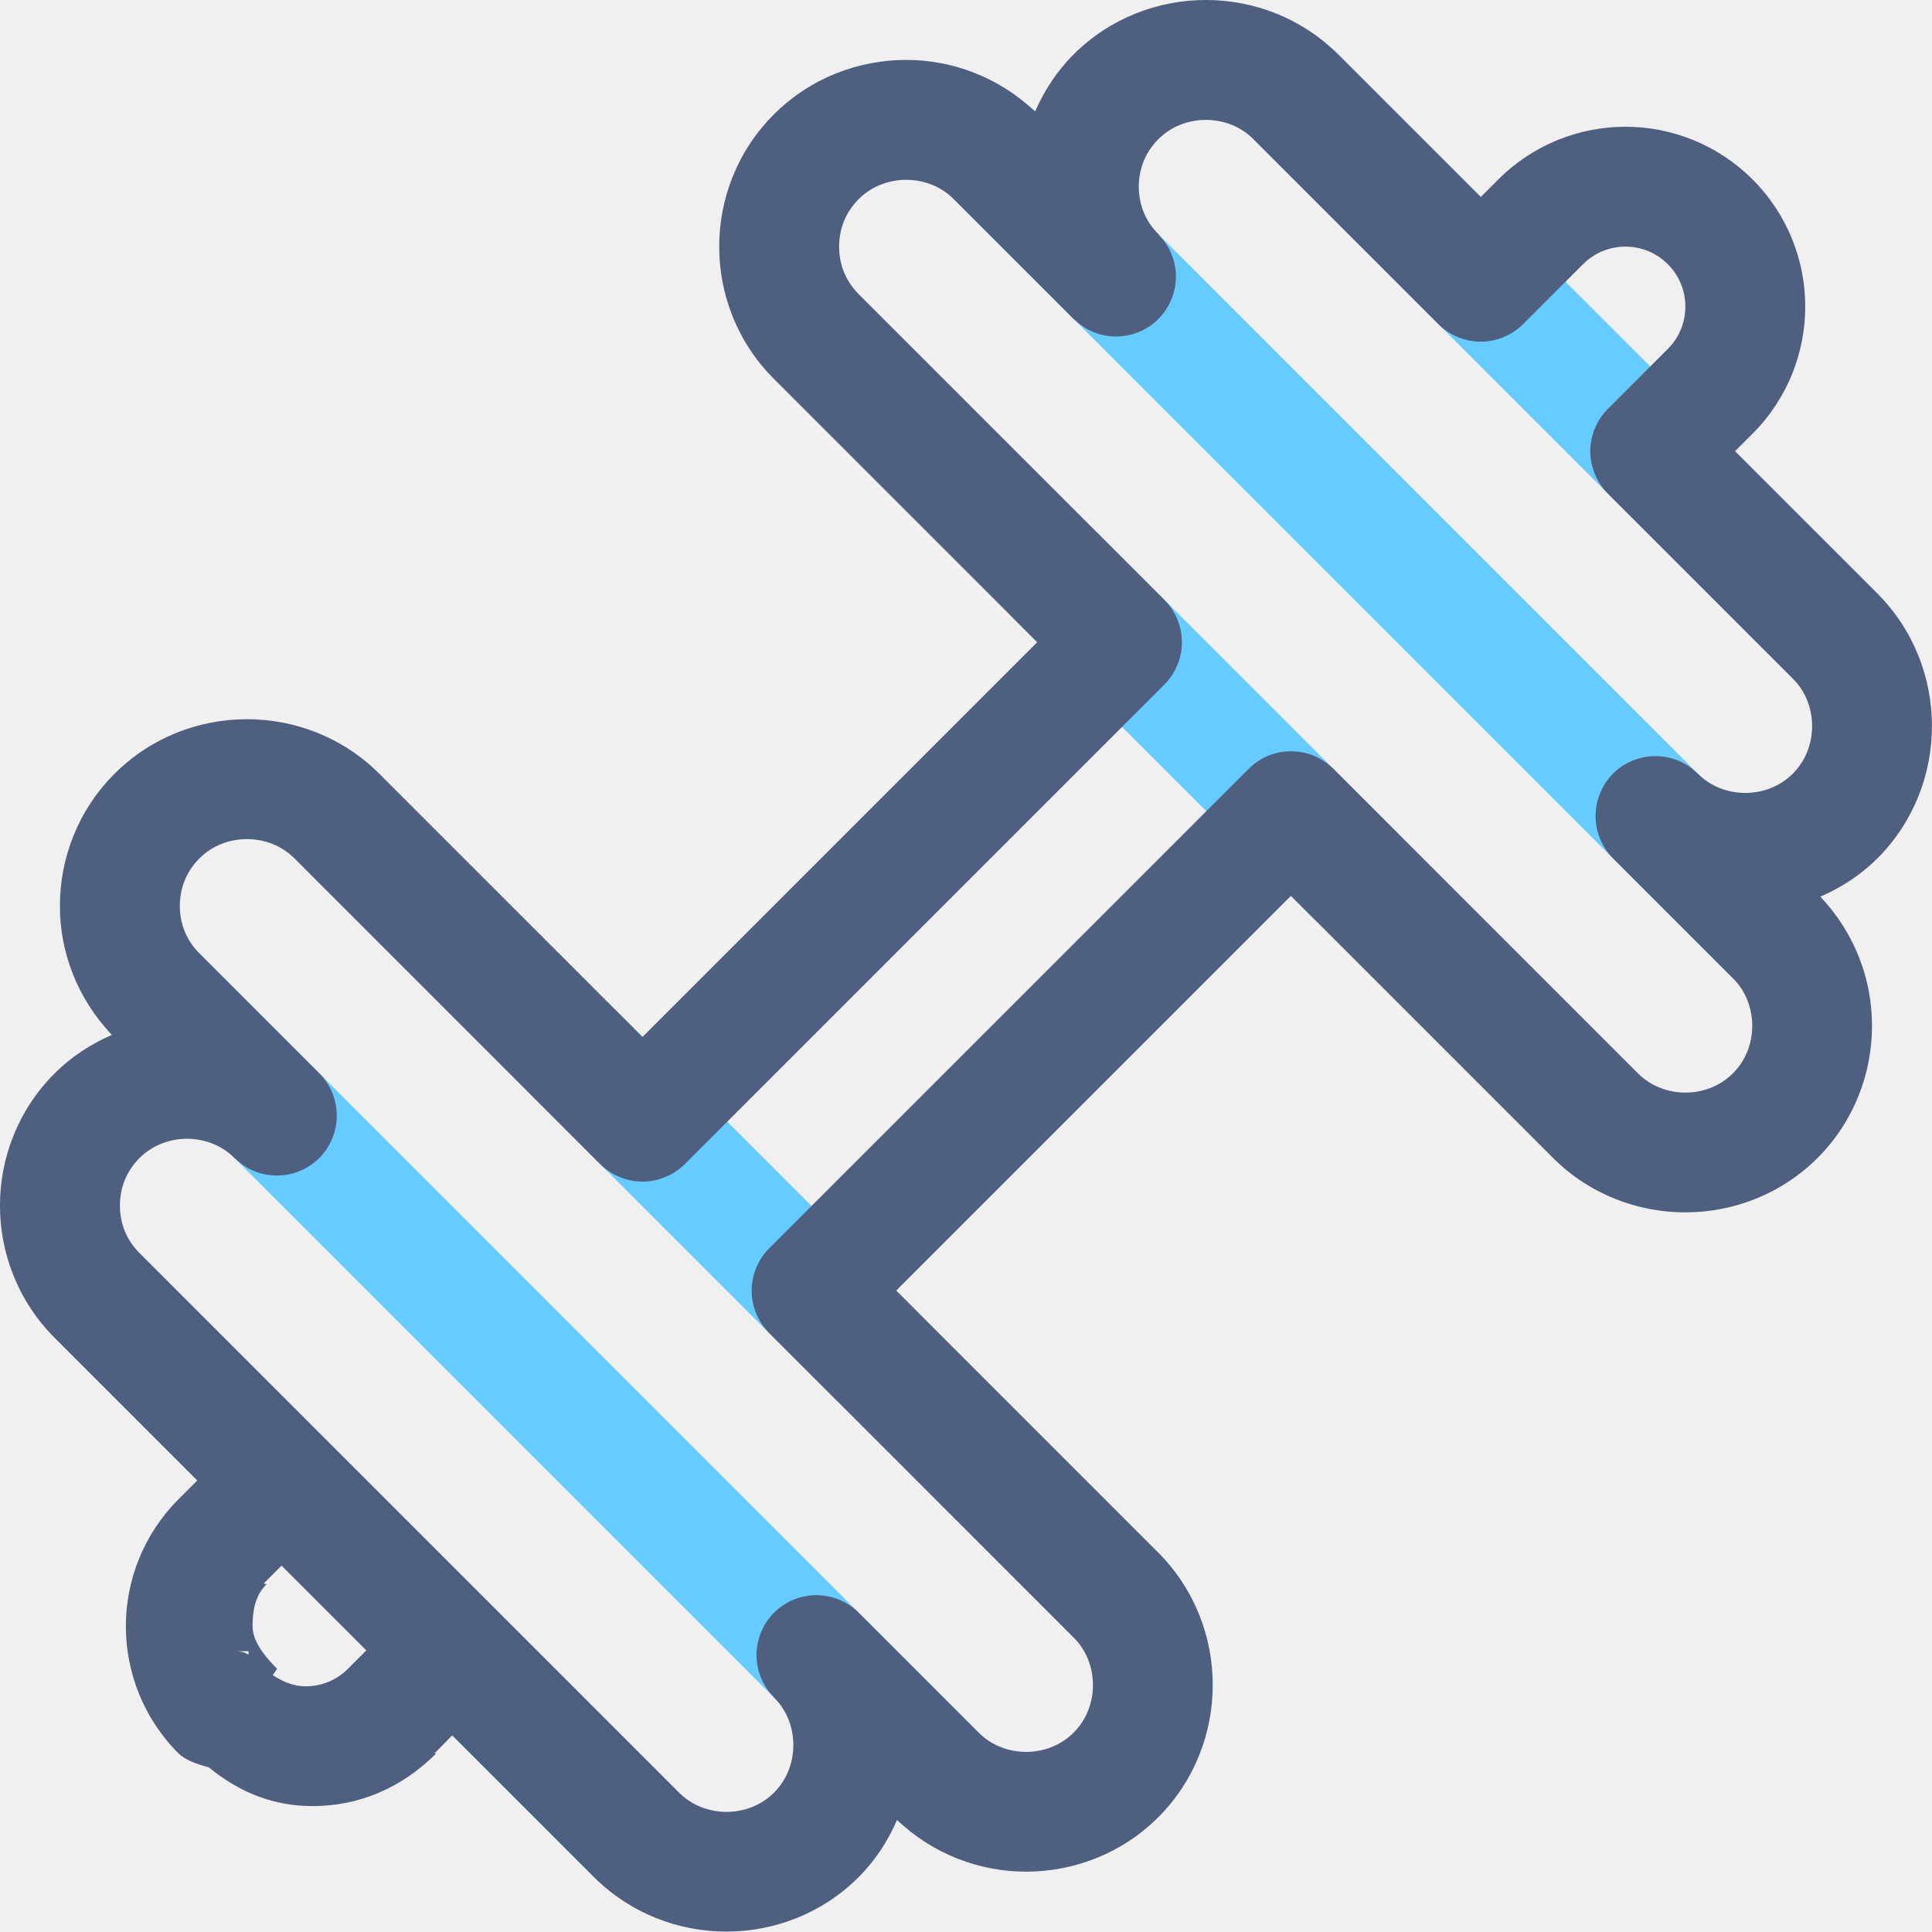
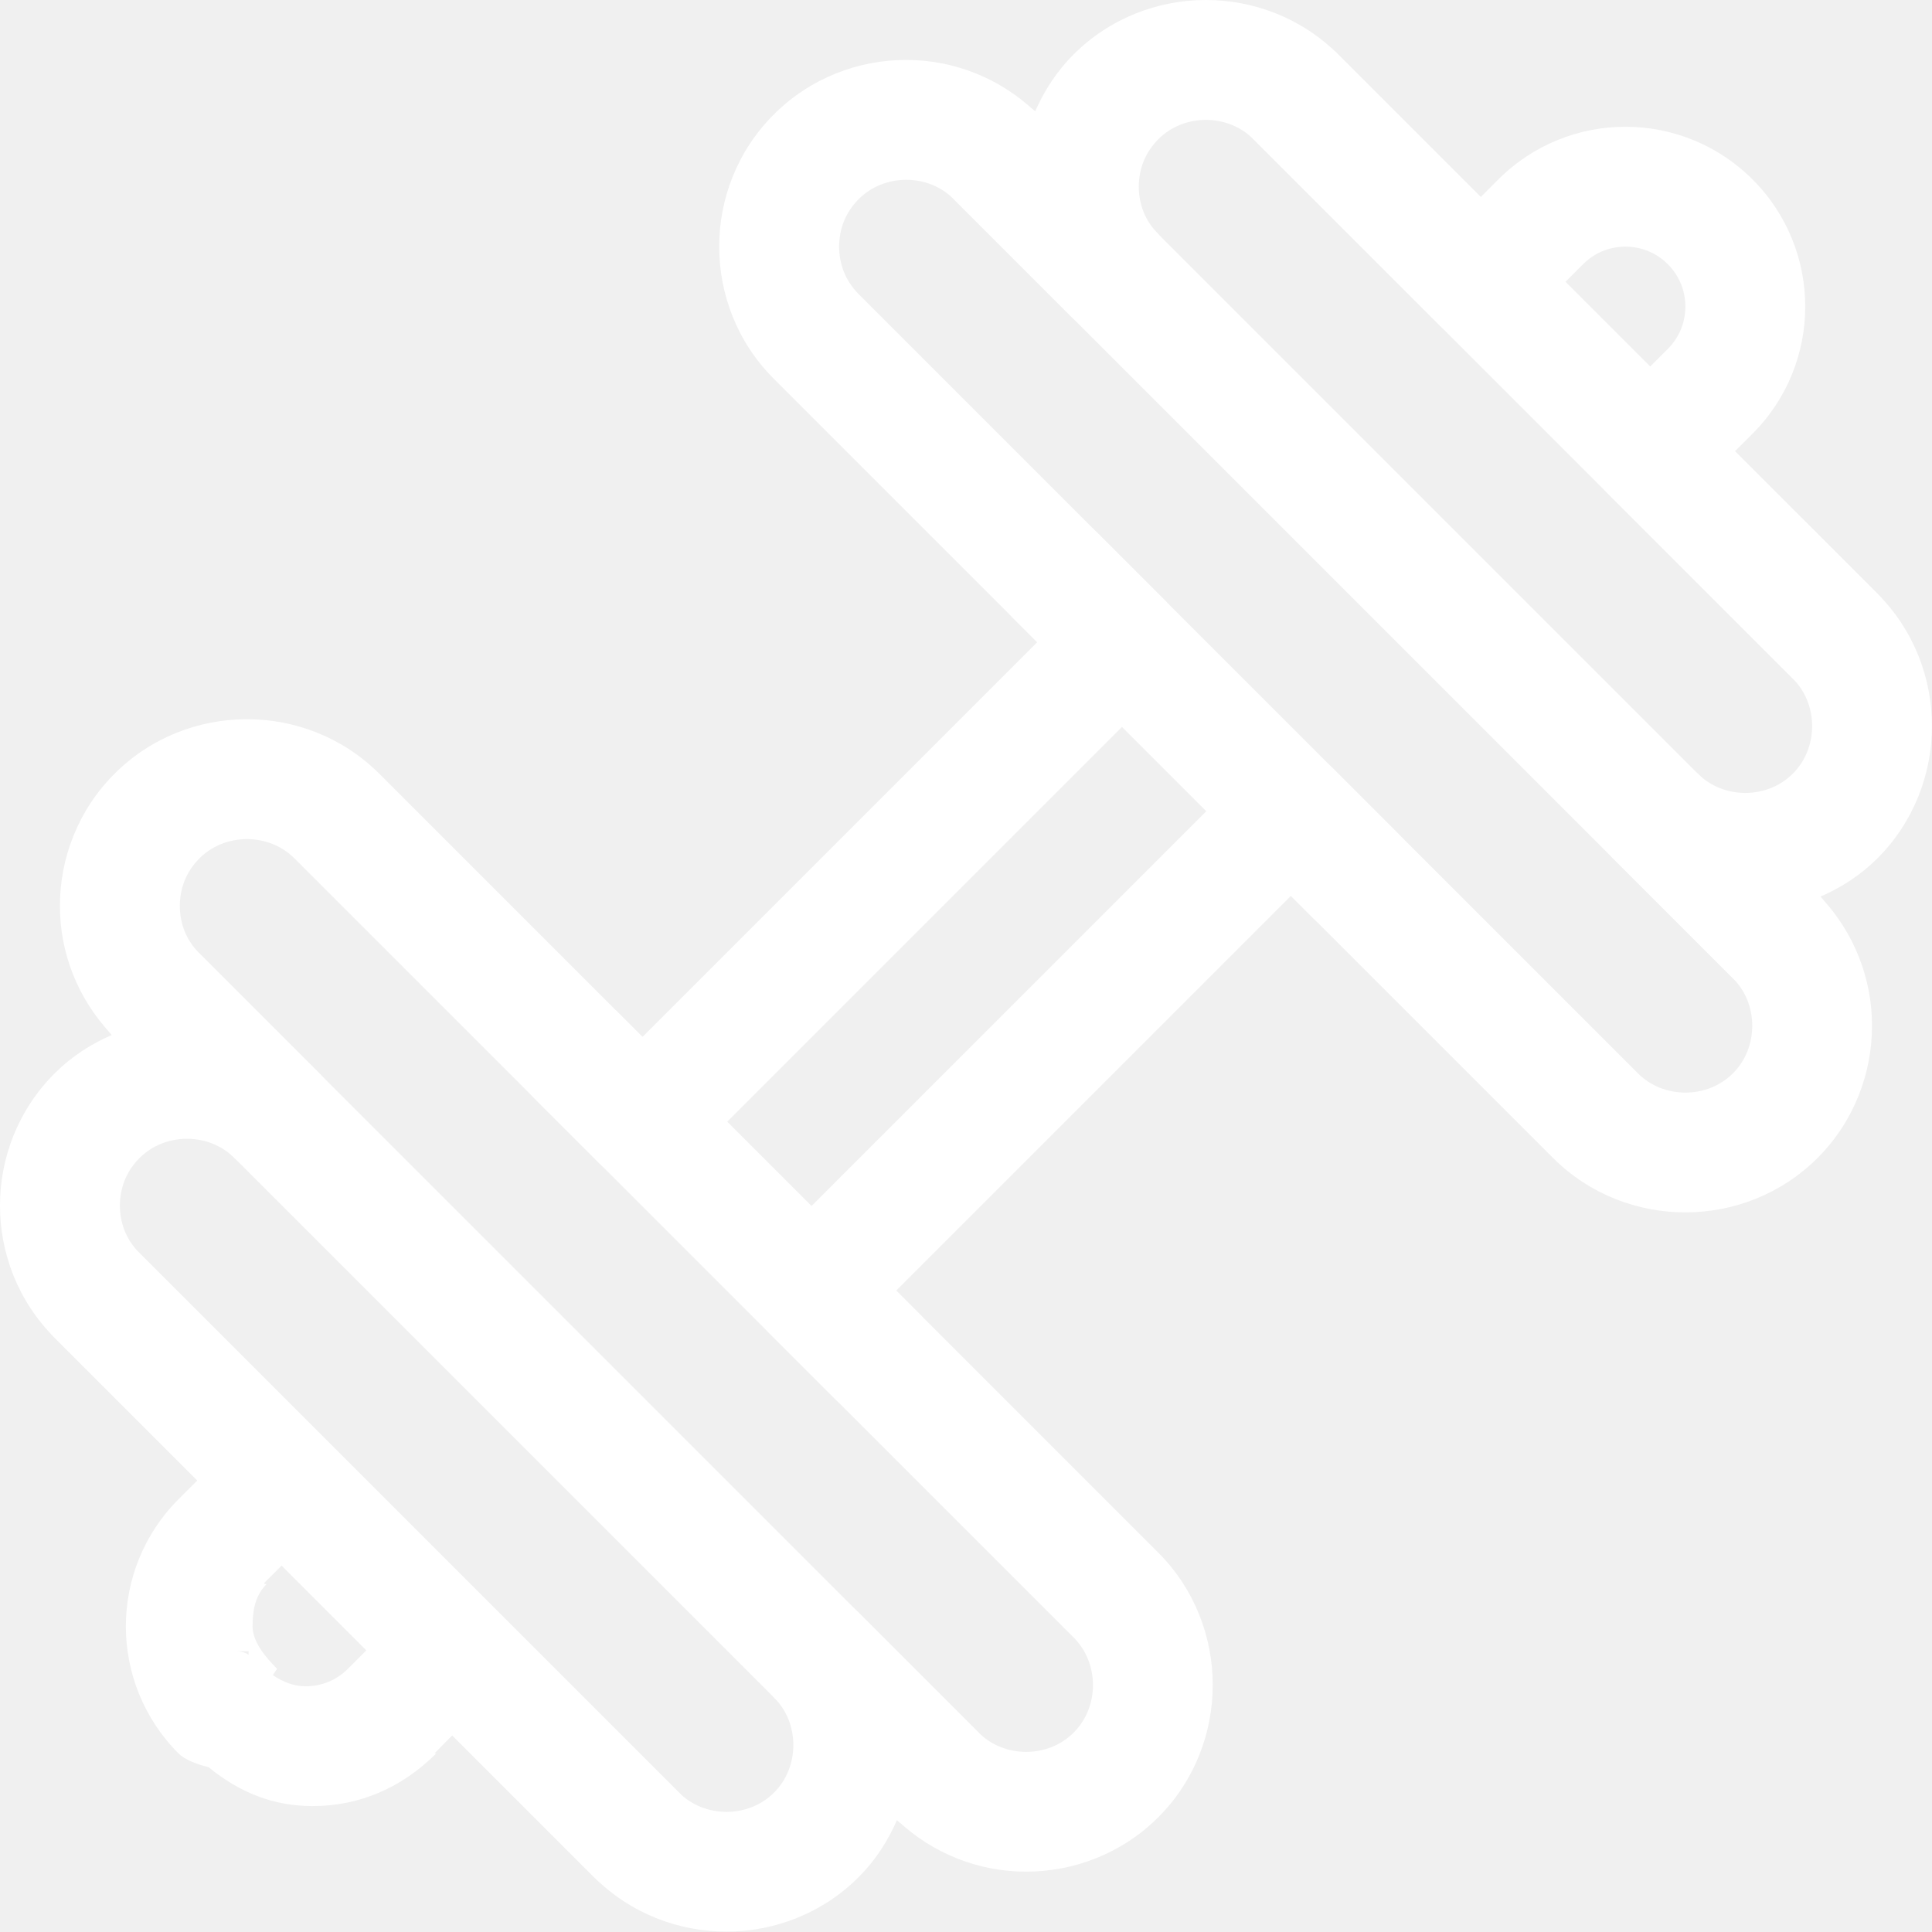
<svg xmlns="http://www.w3.org/2000/svg" version="1.1" x="0px" y="0px" viewBox="0 0 32.235 32.23" style="enable-background:new 0 0 32.235 32.23;" xml:space="preserve">
  <g id="Layer_3">
-     <path style="fill:#66CCFF;" d="M13.913,23.322c0.391,0.39,1.024,0.39,1.414,0c0.391-0.391,0.391-1.024,0-1.414l-5-5   c-0.391-0.39-1.024-0.39-1.414,0c-0.391,0.391-0.391,1.024,0,1.414L13.913,23.322z" />
-     <path style="fill:#66CCFF;" d="M3.913,19.322l9,9l2,2c0.391,0.39,1.024,0.39,1.414,0c0.39-0.391,0.39-1.024,0-1.414l-2-2l-9-9l-2-2   c-0.391-0.391-1.024-0.391-1.414,0c-0.391,0.391-0.391,1.024,0,1.414L3.913,19.322z" />
-     <path style="fill:#66CCFF;" d="M11.327,31.322c0.391-0.391,0.391-1.024,0-1.414l-9-9c-0.391-0.39-1.024-0.39-1.414,0   c-0.391,0.391-0.391,1.024,0,1.414l9,9C10.303,31.713,10.937,31.713,11.327,31.322z" />
-     <path style="fill:#66CCFF;" d="M17.913,5.322l9,9l2,2c0.39,0.39,1.024,0.39,1.414,0c0.39-0.391,0.39-1.024,0-1.414l-2-2l-9-9l-2-2   c-0.391-0.39-1.024-0.39-1.414,0c-0.391,0.391-0.391,1.024,0,1.414L17.913,5.322z" />
-     <path style="fill:#66CCFF;" d="M23.327,15.322c0.39-0.391,0.39-1.024,0-1.414l-5-5c-0.391-0.391-1.024-0.391-1.414,0   c-0.391,0.391-0.391,1.024,0,1.414l5,5C22.303,15.713,22.937,15.713,23.327,15.322z" />
-     <path style="fill:#66CCFF;" d="M29.913,11.322c0.39,0.391,1.024,0.391,1.414,0c0.39-0.391,0.39-1.024,0-1.414l-9-9   c-0.391-0.391-1.024-0.391-1.414,0c-0.391,0.391-0.391,1.024,0,1.414L29.913,11.322z" />
-     <polygon style="fill:#4E5F80;" points="29.241,2.994 29.241,2.994 29.241,2.994  " />
-     <path style="fill:#4E5F80;" d="M28.948,7.529l0.293-0.293c0.584-0.583,0.88-1.357,0.879-2.121c0.001-0.765-0.295-1.538-0.879-2.121   c-0.583-0.584-1.357-0.88-2.121-0.879c-0.765-0.001-1.538,0.295-2.121,0.879l-0.293,0.293l-2.379-2.379   C21.719,0.3,20.913-0.001,20.12,0c-0.793-0.001-1.599,0.3-2.207,0.908l0,0C17.63,1.19,17.421,1.517,17.27,1.861   C16.669,1.289,15.89,0.999,15.12,1c-0.793-0.001-1.599,0.3-2.207,0.908l0,0C12.298,2.52,11.998,3.33,12,4.115   C11.998,4.9,12.298,5.71,12.913,6.322l0,0l4.393,4.393l-6.586,6.586l-4.393-4.393C5.719,12.3,4.913,11.999,4.12,12   c-0.793-0.001-1.599,0.3-2.207,0.908l0,0C1.298,13.52,0.998,14.33,1,15.115c-0.003,0.763,0.288,1.546,0.868,2.152   c-0.346,0.15-0.673,0.359-0.955,0.641l0,0C0.298,18.52-0.002,19.33,0,20.115c-0.002,0.785,0.298,1.595,0.913,2.207l0,0l2.379,2.379   l-0.313,0.313l0,0h0c-0.584,0.583-0.88,1.357-0.879,2.121c-0.001,0.764,0.295,1.538,0.879,2.121   c0.104,0.104,0.301,0.18,0.501,0.229c0.516,0.423,1.085,0.65,1.736,0.649c0.764,0.001,1.48-0.295,2.063-0.879H7.249l0.297-0.301   l2.366,2.366l0,0c0.608,0.608,1.414,0.909,2.207,0.908c0.793,0.001,1.599-0.3,2.207-0.908c0.282-0.282,0.491-0.609,0.641-0.955   c0.601,0.574,1.381,0.864,2.152,0.863c0.793,0.001,1.599-0.3,2.207-0.908c0.608-0.608,0.909-1.414,0.908-2.207   c0.001-0.793-0.3-1.599-0.908-2.207h0l-4.373-4.373l6.586-6.586l4.373,4.373c0.608,0.608,1.414,0.909,2.207,0.908   c0.793,0.001,1.599-0.3,2.207-0.908c0.608-0.608,0.909-1.414,0.908-2.207c0.001-0.771-0.289-1.55-0.863-2.152   c0.346-0.15,0.673-0.359,0.955-0.641c0.608-0.608,0.909-1.414,0.908-2.207c0.001-0.793-0.3-1.599-0.908-2.207L28.948,7.529z    M4.148,27.608c-0.056-0.035-0.121-0.058-0.231-0.058h0.231V27.608z M5.806,27.843c-0.198,0.197-0.448,0.292-0.707,0.293   c-0.197-0.001-0.38-0.074-0.547-0.187l0.071-0.106c-0.197-0.198-0.407-0.448-0.409-0.707c0.001-0.259,0.038-0.509,0.235-0.707   l-0.029,0l-0.015-0.014l0.293-0.293l1.414,1.414L5.806,27.843z M29.913,12.908c-0.212,0.212-0.496,0.321-0.793,0.322   c-0.297-0.001-0.581-0.11-0.793-0.322c-0.003-0.003-0.006-0.003-0.009-0.006c-0.092-0.09-0.199-0.162-0.317-0.211   c-0.244-0.1-0.518-0.1-0.762,0c-0.121,0.05-0.233,0.123-0.326,0.217c-0.093,0.093-0.167,0.205-0.216,0.326   c-0.1,0.244-0.1,0.518,0,0.762c0.05,0.121,0.123,0.233,0.217,0.326c0,0,0,0,0,0l2,2c0.212,0.212,0.321,0.496,0.322,0.793   c-0.001,0.297-0.11,0.581-0.322,0.793c-0.212,0.212-0.496,0.321-0.793,0.322c-0.297-0.001-0.581-0.11-0.793-0.322l-5.08-5.08   c-0.391-0.391-1.024-0.391-1.414,0l-8,8c-0.186,0.186-0.293,0.444-0.293,0.707s0.107,0.521,0.293,0.707l5.08,5.08l0,0   c0.212,0.212,0.321,0.496,0.322,0.793c-0.001,0.297-0.11,0.581-0.322,0.793c-0.212,0.212-0.496,0.321-0.793,0.322   c-0.297-0.001-0.581-0.11-0.793-0.322l-2-2c-0.093-0.094-0.205-0.167-0.326-0.217c-0.121-0.05-0.25-0.076-0.379-0.076   c0,0-0.001,0-0.002,0c-0.13,0-0.259,0.026-0.381,0.076c-0.121,0.05-0.233,0.123-0.326,0.217c-0.093,0.093-0.167,0.205-0.216,0.326   c-0.05,0.122-0.076,0.251-0.076,0.381c0,0.001,0,0.001,0,0.002c0,0.129,0.026,0.258,0.076,0.379   c0.049,0.118,0.121,0.226,0.211,0.318c0.003,0.003,0.003,0.006,0.006,0.009l0,0c0.212,0.212,0.321,0.496,0.322,0.793   c-0.001,0.297-0.11,0.581-0.322,0.793c-0.212,0.212-0.496,0.321-0.793,0.322c-0.297-0.001-0.581-0.11-0.793-0.322l-9-9   C2.102,20.68,2.003,20.41,2,20.115c0.003-0.295,0.102-0.565,0.327-0.793C2.539,19.11,2.824,19.001,3.12,19   c0.297,0.001,0.581,0.11,0.793,0.322l0,0c0.003,0.003,0.006,0.003,0.009,0.006c0.092,0.09,0.199,0.162,0.317,0.211   c0.118,0.049,0.243,0.072,0.369,0.074c0.004,0,0.008,0.002,0.012,0.002c0.003,0,0.006-0.002,0.009-0.002   c0.127-0.001,0.253-0.026,0.372-0.075c0.121-0.05,0.233-0.123,0.326-0.217c0.094-0.094,0.167-0.205,0.217-0.326   c0.1-0.244,0.1-0.518,0-0.762c-0.05-0.121-0.123-0.233-0.217-0.326l-2-2C3.102,15.68,3.003,15.41,3,15.115   c0.003-0.295,0.102-0.565,0.327-0.793C3.539,14.11,3.824,14.001,4.12,14c0.297,0.001,0.581,0.11,0.793,0.322l5.1,5.1   c0.186,0.186,0.444,0.293,0.707,0.293c0.263,0,0.521-0.107,0.707-0.293l8-8c0.186-0.186,0.293-0.444,0.293-0.707   c0-0.263-0.107-0.521-0.293-0.707l-5.1-5.1C14.102,4.68,14.003,4.41,14,4.115c0.003-0.295,0.102-0.565,0.327-0.793   C14.539,3.11,14.824,3.001,15.12,3c0.297,0.001,0.581,0.11,0.793,0.322l2,2c0.006,0.006,0.013,0.007,0.019,0.013   c0.09,0.086,0.193,0.157,0.307,0.204c0.121,0.05,0.25,0.076,0.379,0.076c0.001,0,0.001,0,0.001,0c0.13,0,0.26-0.026,0.382-0.076   c0.121-0.05,0.233-0.123,0.326-0.217c0.093-0.093,0.167-0.205,0.217-0.326c0.05-0.122,0.076-0.251,0.076-0.381   c0-0.001,0-0.001,0-0.002c0-0.129-0.026-0.258-0.076-0.379c-0.047-0.115-0.119-0.219-0.205-0.31   c-0.005-0.005-0.006-0.012-0.011-0.017C19.102,3.68,19.003,3.41,19,3.115c0.003-0.295,0.102-0.565,0.327-0.793   C19.539,2.11,19.824,2.001,20.12,2c0.297,0.001,0.581,0.11,0.793,0.322l3.086,3.086c0.186,0.186,0.444,0.293,0.707,0.293   c0.263,0,0.521-0.107,0.707-0.293l1-1c0.198-0.197,0.448-0.292,0.707-0.293c0.259,0.001,0.509,0.096,0.707,0.293l0,0   c0.197,0.198,0.292,0.448,0.293,0.707c-0.001,0.259-0.096,0.509-0.293,0.707l-1,1c-0.186,0.186-0.293,0.444-0.293,0.707   c0,0.263,0.107,0.521,0.293,0.707l3.086,3.086c0.212,0.212,0.321,0.496,0.322,0.793C30.234,12.412,30.125,12.696,29.913,12.908z" />
+     <path style="fill:#ffffff;" d="M13.913,23.322c0.391,0.39,1.024,0.39,1.414,0c0.391-0.391,0.391-1.024,0-1.414l-5-5   c-0.391-0.39-1.024-0.39-1.414,0c-0.391,0.391-0.391,1.024,0,1.414L13.913,23.322z" />
+     <path style="fill:#ffffff;" d="M3.913,19.322l9,9l2,2c0.391,0.39,1.024,0.39,1.414,0c0.39-0.391,0.39-1.024,0-1.414l-2-2l-9-9l-2-2   c-0.391-0.391-1.024-0.391-1.414,0c-0.391,0.391-0.391,1.024,0,1.414L3.913,19.322z" />
+     <path style="fill:#ffffff;" d="M11.327,31.322c0.391-0.391,0.391-1.024,0-1.414l-9-9c-0.391-0.39-1.024-0.39-1.414,0   c-0.391,0.391-0.391,1.024,0,1.414l9,9C10.303,31.713,10.937,31.713,11.327,31.322z" />
+     <path style="fill:#ffffff;" d="M17.913,5.322l9,9l2,2c0.39,0.39,1.024,0.39,1.414,0c0.39-0.391,0.39-1.024,0-1.414l-2-2l-9-9l-2-2   c-0.391-0.39-1.024-0.39-1.414,0c-0.391,0.391-0.391,1.024,0,1.414L17.913,5.322z" />
+     <path style="fill:#ffffff;" d="M23.327,15.322c0.39-0.391,0.39-1.024,0-1.414l-5-5c-0.391-0.391-1.024-0.391-1.414,0   c-0.391,0.391-0.391,1.024,0,1.414l5,5C22.303,15.713,22.937,15.713,23.327,15.322z" />
+     <path style="fill:#ffffff;" d="M29.913,11.322c0.39,0.391,1.024,0.391,1.414,0c0.39-0.391,0.39-1.024,0-1.414l-9-9   c-0.391-0.391-1.024-0.391-1.414,0c-0.391,0.391-0.391,1.024,0,1.414L29.913,11.322z" />
+     <polygon style="fill:#ffffff;" points="29.241,2.994 29.241,2.994 29.241,2.994  " />
+     <path style="fill:#ffffff;" d="M28.948,7.529l0.293-0.293c0.584-0.583,0.88-1.357,0.879-2.121c0.001-0.765-0.295-1.538-0.879-2.121   c-0.583-0.584-1.357-0.88-2.121-0.879c-0.765-0.001-1.538,0.295-2.121,0.879l-0.293,0.293l-2.379-2.379   C21.719,0.3,20.913-0.001,20.12,0c-0.793-0.001-1.599,0.3-2.207,0.908l0,0C17.63,1.19,17.421,1.517,17.27,1.861   C16.669,1.289,15.89,0.999,15.12,1c-0.793-0.001-1.599,0.3-2.207,0.908l0,0C12.298,2.52,11.998,3.33,12,4.115   C11.998,4.9,12.298,5.71,12.913,6.322l0,0l4.393,4.393l-6.586,6.586l-4.393-4.393C5.719,12.3,4.913,11.999,4.12,12   c-0.793-0.001-1.599,0.3-2.207,0.908l0,0C1.298,13.52,0.998,14.33,1,15.115c-0.003,0.763,0.288,1.546,0.868,2.152   c-0.346,0.15-0.673,0.359-0.955,0.641l0,0C0.298,18.52-0.002,19.33,0,20.115c-0.002,0.785,0.298,1.595,0.913,2.207l0,0l2.379,2.379   l-0.313,0.313l0,0h0c-0.584,0.583-0.88,1.357-0.879,2.121c-0.001,0.764,0.295,1.538,0.879,2.121   c0.104,0.104,0.301,0.18,0.501,0.229c0.516,0.423,1.085,0.65,1.736,0.649c0.764,0.001,1.48-0.295,2.063-0.879H7.249l0.297-0.301   l2.366,2.366l0,0c0.608,0.608,1.414,0.909,2.207,0.908c0.793,0.001,1.599-0.3,2.207-0.908c0.282-0.282,0.491-0.609,0.641-0.955   c0.601,0.574,1.381,0.864,2.152,0.863c0.793,0.001,1.599-0.3,2.207-0.908c0.608-0.608,0.909-1.414,0.908-2.207   c0.001-0.793-0.3-1.599-0.908-2.207h0l-4.373-4.373l6.586-6.586l4.373,4.373c0.608,0.608,1.414,0.909,2.207,0.908   c0.793,0.001,1.599-0.3,2.207-0.908c0.608-0.608,0.909-1.414,0.908-2.207c0.001-0.771-0.289-1.55-0.863-2.152   c0.346-0.15,0.673-0.359,0.955-0.641c0.608-0.608,0.909-1.414,0.908-2.207c0.001-0.793-0.3-1.599-0.908-2.207L28.948,7.529z    M4.148,27.608c-0.056-0.035-0.121-0.058-0.231-0.058h0.231V27.608z M5.806,27.843c-0.198,0.197-0.448,0.292-0.707,0.293   c-0.197-0.001-0.38-0.074-0.547-0.187l0.071-0.106c-0.197-0.198-0.407-0.448-0.409-0.707c0.001-0.259,0.038-0.509,0.235-0.707   l-0.029,0l-0.015-0.014l0.293-0.293l1.414,1.414L5.806,27.843z M29.913,12.908c-0.212,0.212-0.496,0.321-0.793,0.322   c-0.297-0.001-0.581-0.11-0.793-0.322c-0.003-0.003-0.006-0.003-0.009-0.006c-0.092-0.09-0.199-0.162-0.317-0.211   c-0.244-0.1-0.518-0.1-0.762,0c-0.121,0.05-0.233,0.123-0.326,0.217c-0.093,0.093-0.167,0.205-0.216,0.326   c-0.1,0.244-0.1,0.518,0,0.762c0.05,0.121,0.123,0.233,0.217,0.326c0,0,0,0,0,0l2,2c0.212,0.212,0.321,0.496,0.322,0.793   c-0.001,0.297-0.11,0.581-0.322,0.793c-0.212,0.212-0.496,0.321-0.793,0.322c-0.297-0.001-0.581-0.11-0.793-0.322l-5.08-5.08   c-0.391-0.391-1.024-0.391-1.414,0l-8,8c-0.186,0.186-0.293,0.444-0.293,0.707s0.107,0.521,0.293,0.707l5.08,5.08l0,0   c0.212,0.212,0.321,0.496,0.322,0.793c-0.001,0.297-0.11,0.581-0.322,0.793c-0.212,0.212-0.496,0.321-0.793,0.322   c-0.297-0.001-0.581-0.11-0.793-0.322l-2-2c-0.093-0.094-0.205-0.167-0.326-0.217c-0.121-0.05-0.25-0.076-0.379-0.076   c0,0-0.001,0-0.002,0c-0.13,0-0.259,0.026-0.381,0.076c-0.121,0.05-0.233,0.123-0.326,0.217c-0.093,0.093-0.167,0.205-0.216,0.326   c-0.05,0.122-0.076,0.251-0.076,0.381c0,0.001,0,0.001,0,0.002c0,0.129,0.026,0.258,0.076,0.379   c0.049,0.118,0.121,0.226,0.211,0.318c0.003,0.003,0.003,0.006,0.006,0.009l0,0c0.212,0.212,0.321,0.496,0.322,0.793   c-0.001,0.297-0.11,0.581-0.322,0.793c-0.212,0.212-0.496,0.321-0.793,0.322c-0.297-0.001-0.581-0.11-0.793-0.322l-9-9   C2.102,20.68,2.003,20.41,2,20.115c0.003-0.295,0.102-0.565,0.327-0.793C2.539,19.11,2.824,19.001,3.12,19   c0.297,0.001,0.581,0.11,0.793,0.322l0,0c0.003,0.003,0.006,0.003,0.009,0.006c0.092,0.09,0.199,0.162,0.317,0.211   c0.118,0.049,0.243,0.072,0.369,0.074c0.004,0,0.008,0.002,0.012,0.002c0.003,0,0.006-0.002,0.009-0.002   c0.127-0.001,0.253-0.026,0.372-0.075c0.121-0.05,0.233-0.123,0.326-0.217c0.094-0.094,0.167-0.205,0.217-0.326   c0.1-0.244,0.1-0.518,0-0.762c-0.05-0.121-0.123-0.233-0.217-0.326l-2-2C3.102,15.68,3.003,15.41,3,15.115   c0.003-0.295,0.102-0.565,0.327-0.793C3.539,14.11,3.824,14.001,4.12,14c0.297,0.001,0.581,0.11,0.793,0.322l5.1,5.1   c0.186,0.186,0.444,0.293,0.707,0.293c0.263,0,0.521-0.107,0.707-0.293l8-8c0.186-0.186,0.293-0.444,0.293-0.707   c0-0.263-0.107-0.521-0.293-0.707l-5.1-5.1C14.102,4.68,14.003,4.41,14,4.115c0.003-0.295,0.102-0.565,0.327-0.793   C14.539,3.11,14.824,3.001,15.12,3c0.297,0.001,0.581,0.11,0.793,0.322l2,2c0.006,0.006,0.013,0.007,0.019,0.013   c0.09,0.086,0.193,0.157,0.307,0.204c0.121,0.05,0.25,0.076,0.379,0.076c0.001,0,0.001,0,0.001,0c0.13,0,0.26-0.026,0.382-0.076   c0.121-0.05,0.233-0.123,0.326-0.217c0.093-0.093,0.167-0.205,0.217-0.326c0.05-0.122,0.076-0.251,0.076-0.381   c0-0.001,0-0.001,0-0.002c0-0.129-0.026-0.258-0.076-0.379c-0.047-0.115-0.119-0.219-0.205-0.31   c-0.005-0.005-0.006-0.012-0.011-0.017C19.102,3.68,19.003,3.41,19,3.115c0.003-0.295,0.102-0.565,0.327-0.793   C19.539,2.11,19.824,2.001,20.12,2c0.297,0.001,0.581,0.11,0.793,0.322l3.086,3.086c0.186,0.186,0.444,0.293,0.707,0.293   c0.263,0,0.521-0.107,0.707-0.293l1-1c0.198-0.197,0.448-0.292,0.707-0.293c0.259,0.001,0.509,0.096,0.707,0.293l0,0   c0.197,0.198,0.292,0.448,0.293,0.707c-0.001,0.259-0.096,0.509-0.293,0.707l-1,1c-0.186,0.186-0.293,0.444-0.293,0.707   c0,0.263,0.107,0.521,0.293,0.707l3.086,3.086c0.212,0.212,0.321,0.496,0.322,0.793C30.234,12.412,30.125,12.696,29.913,12.908z" fill="white" />
  </g>
  <g id="Layer_1">
</g>
</svg>
